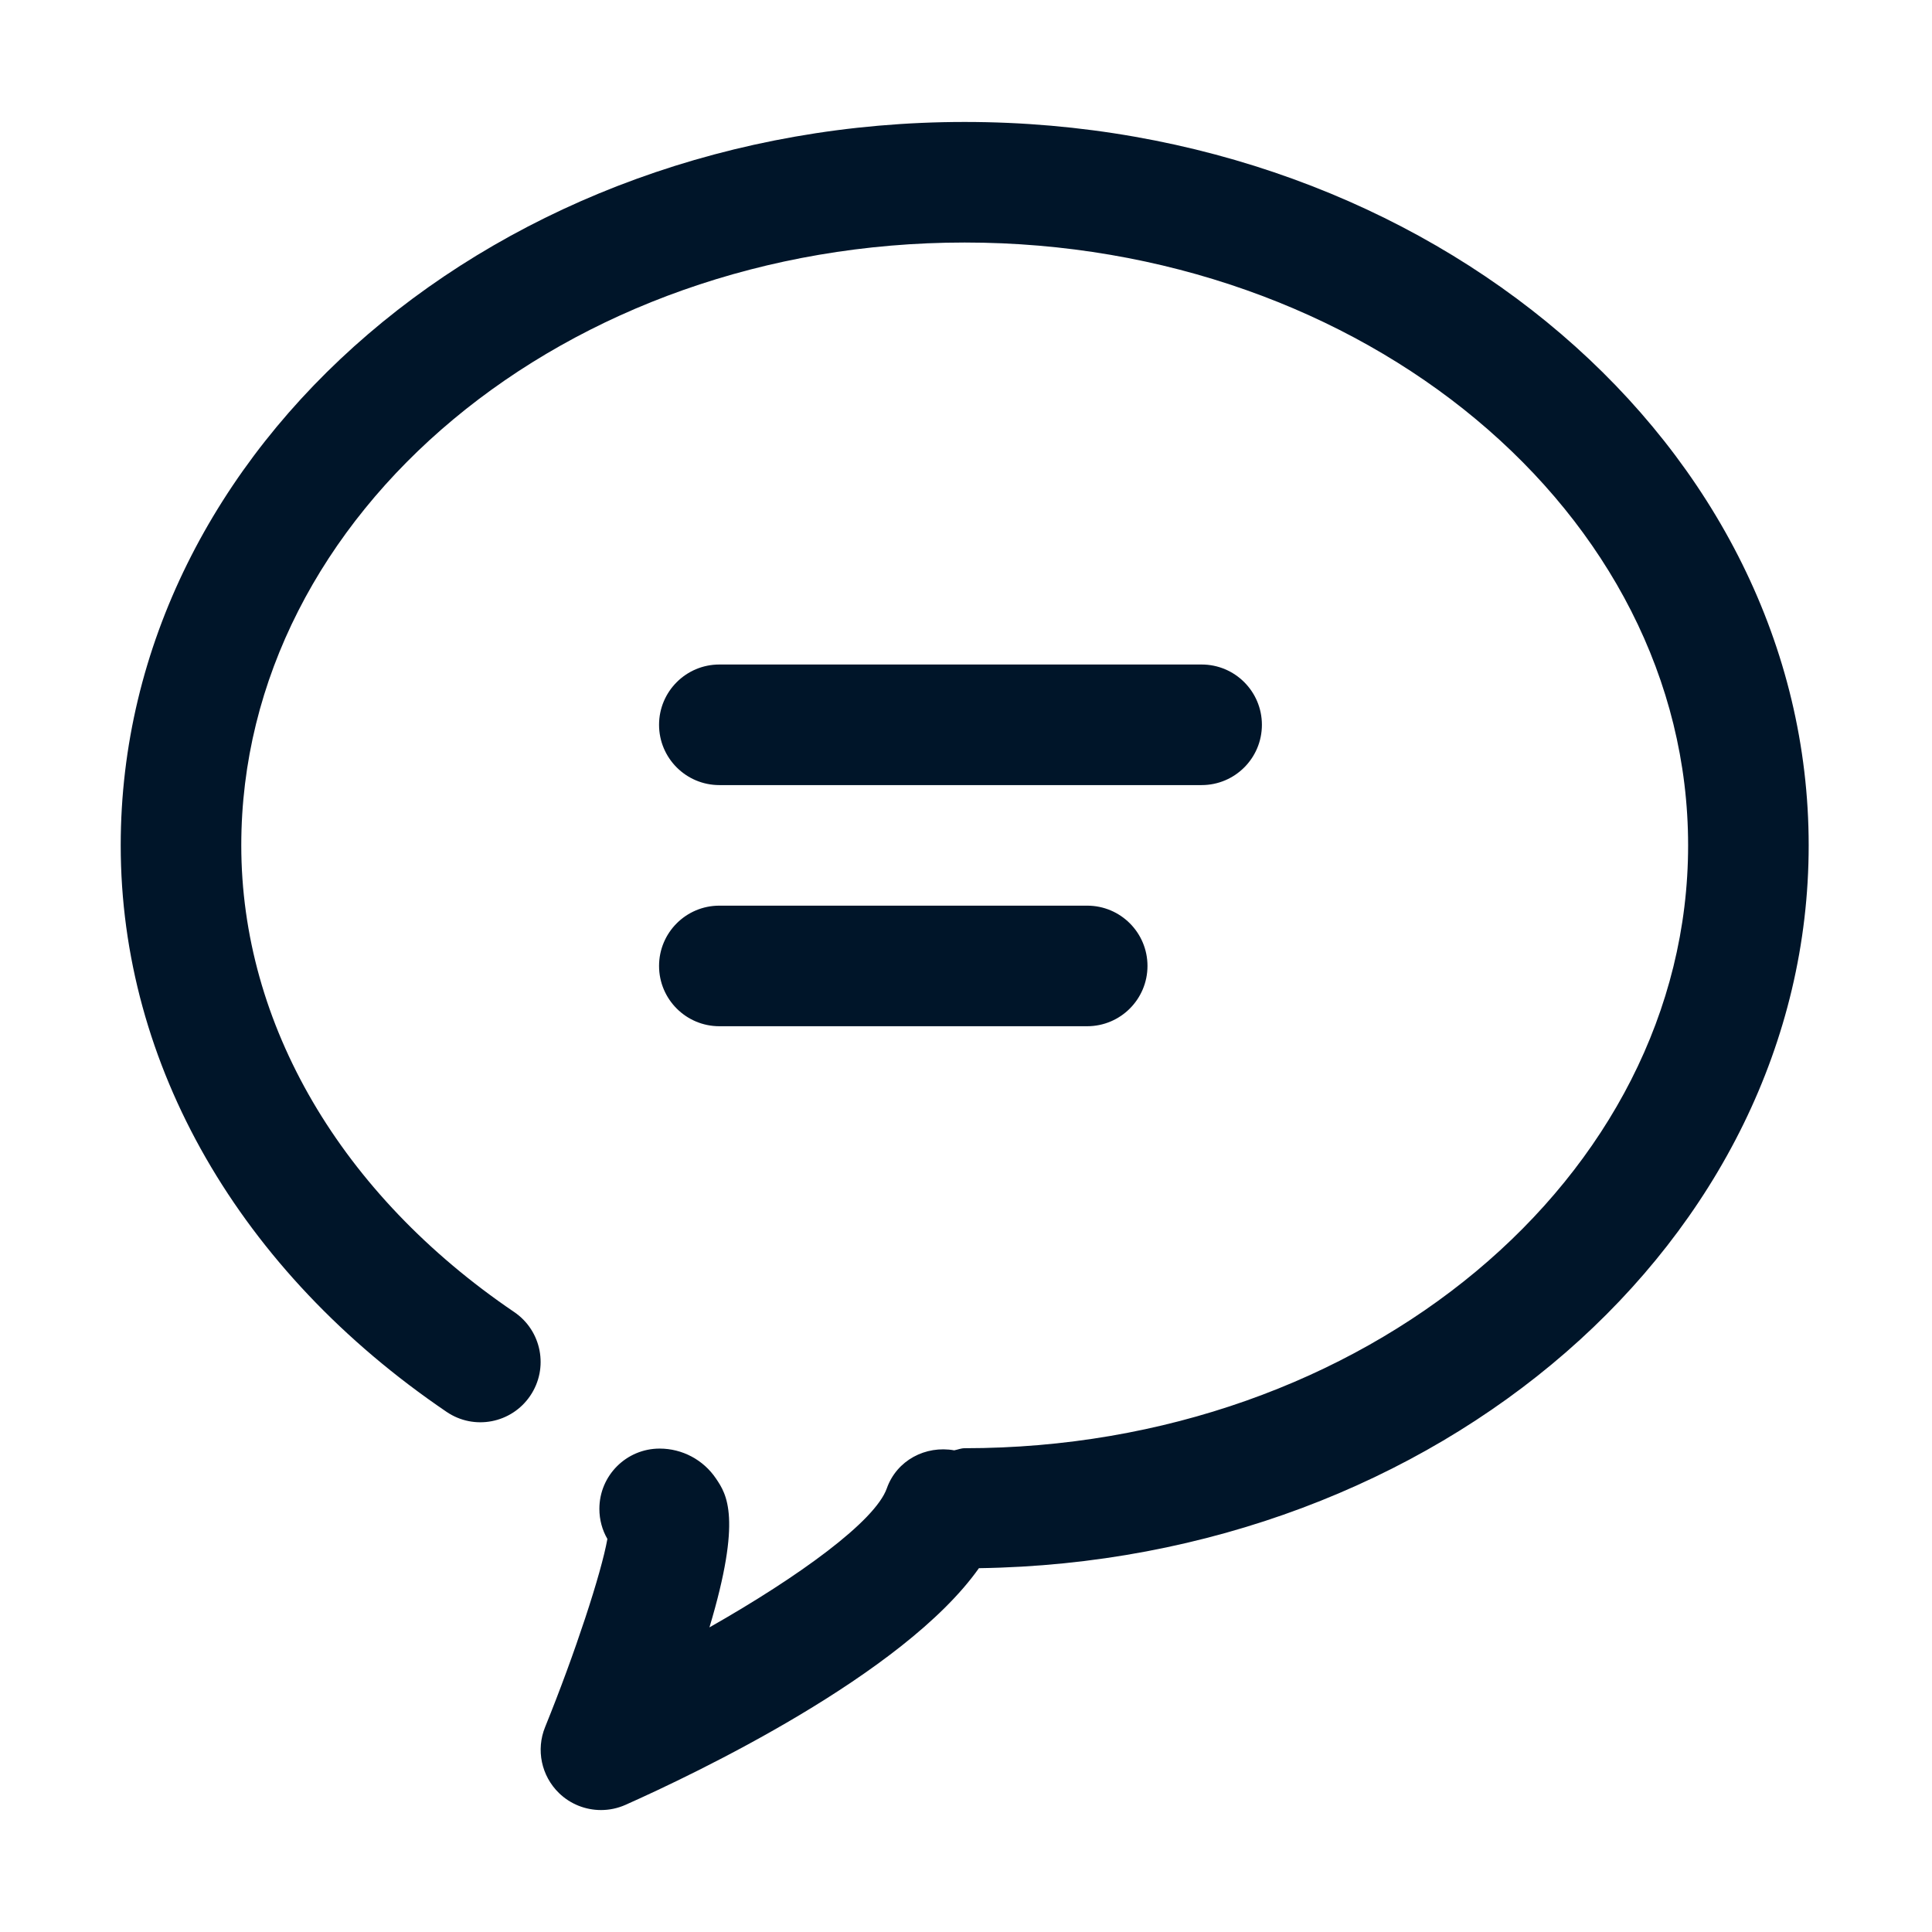
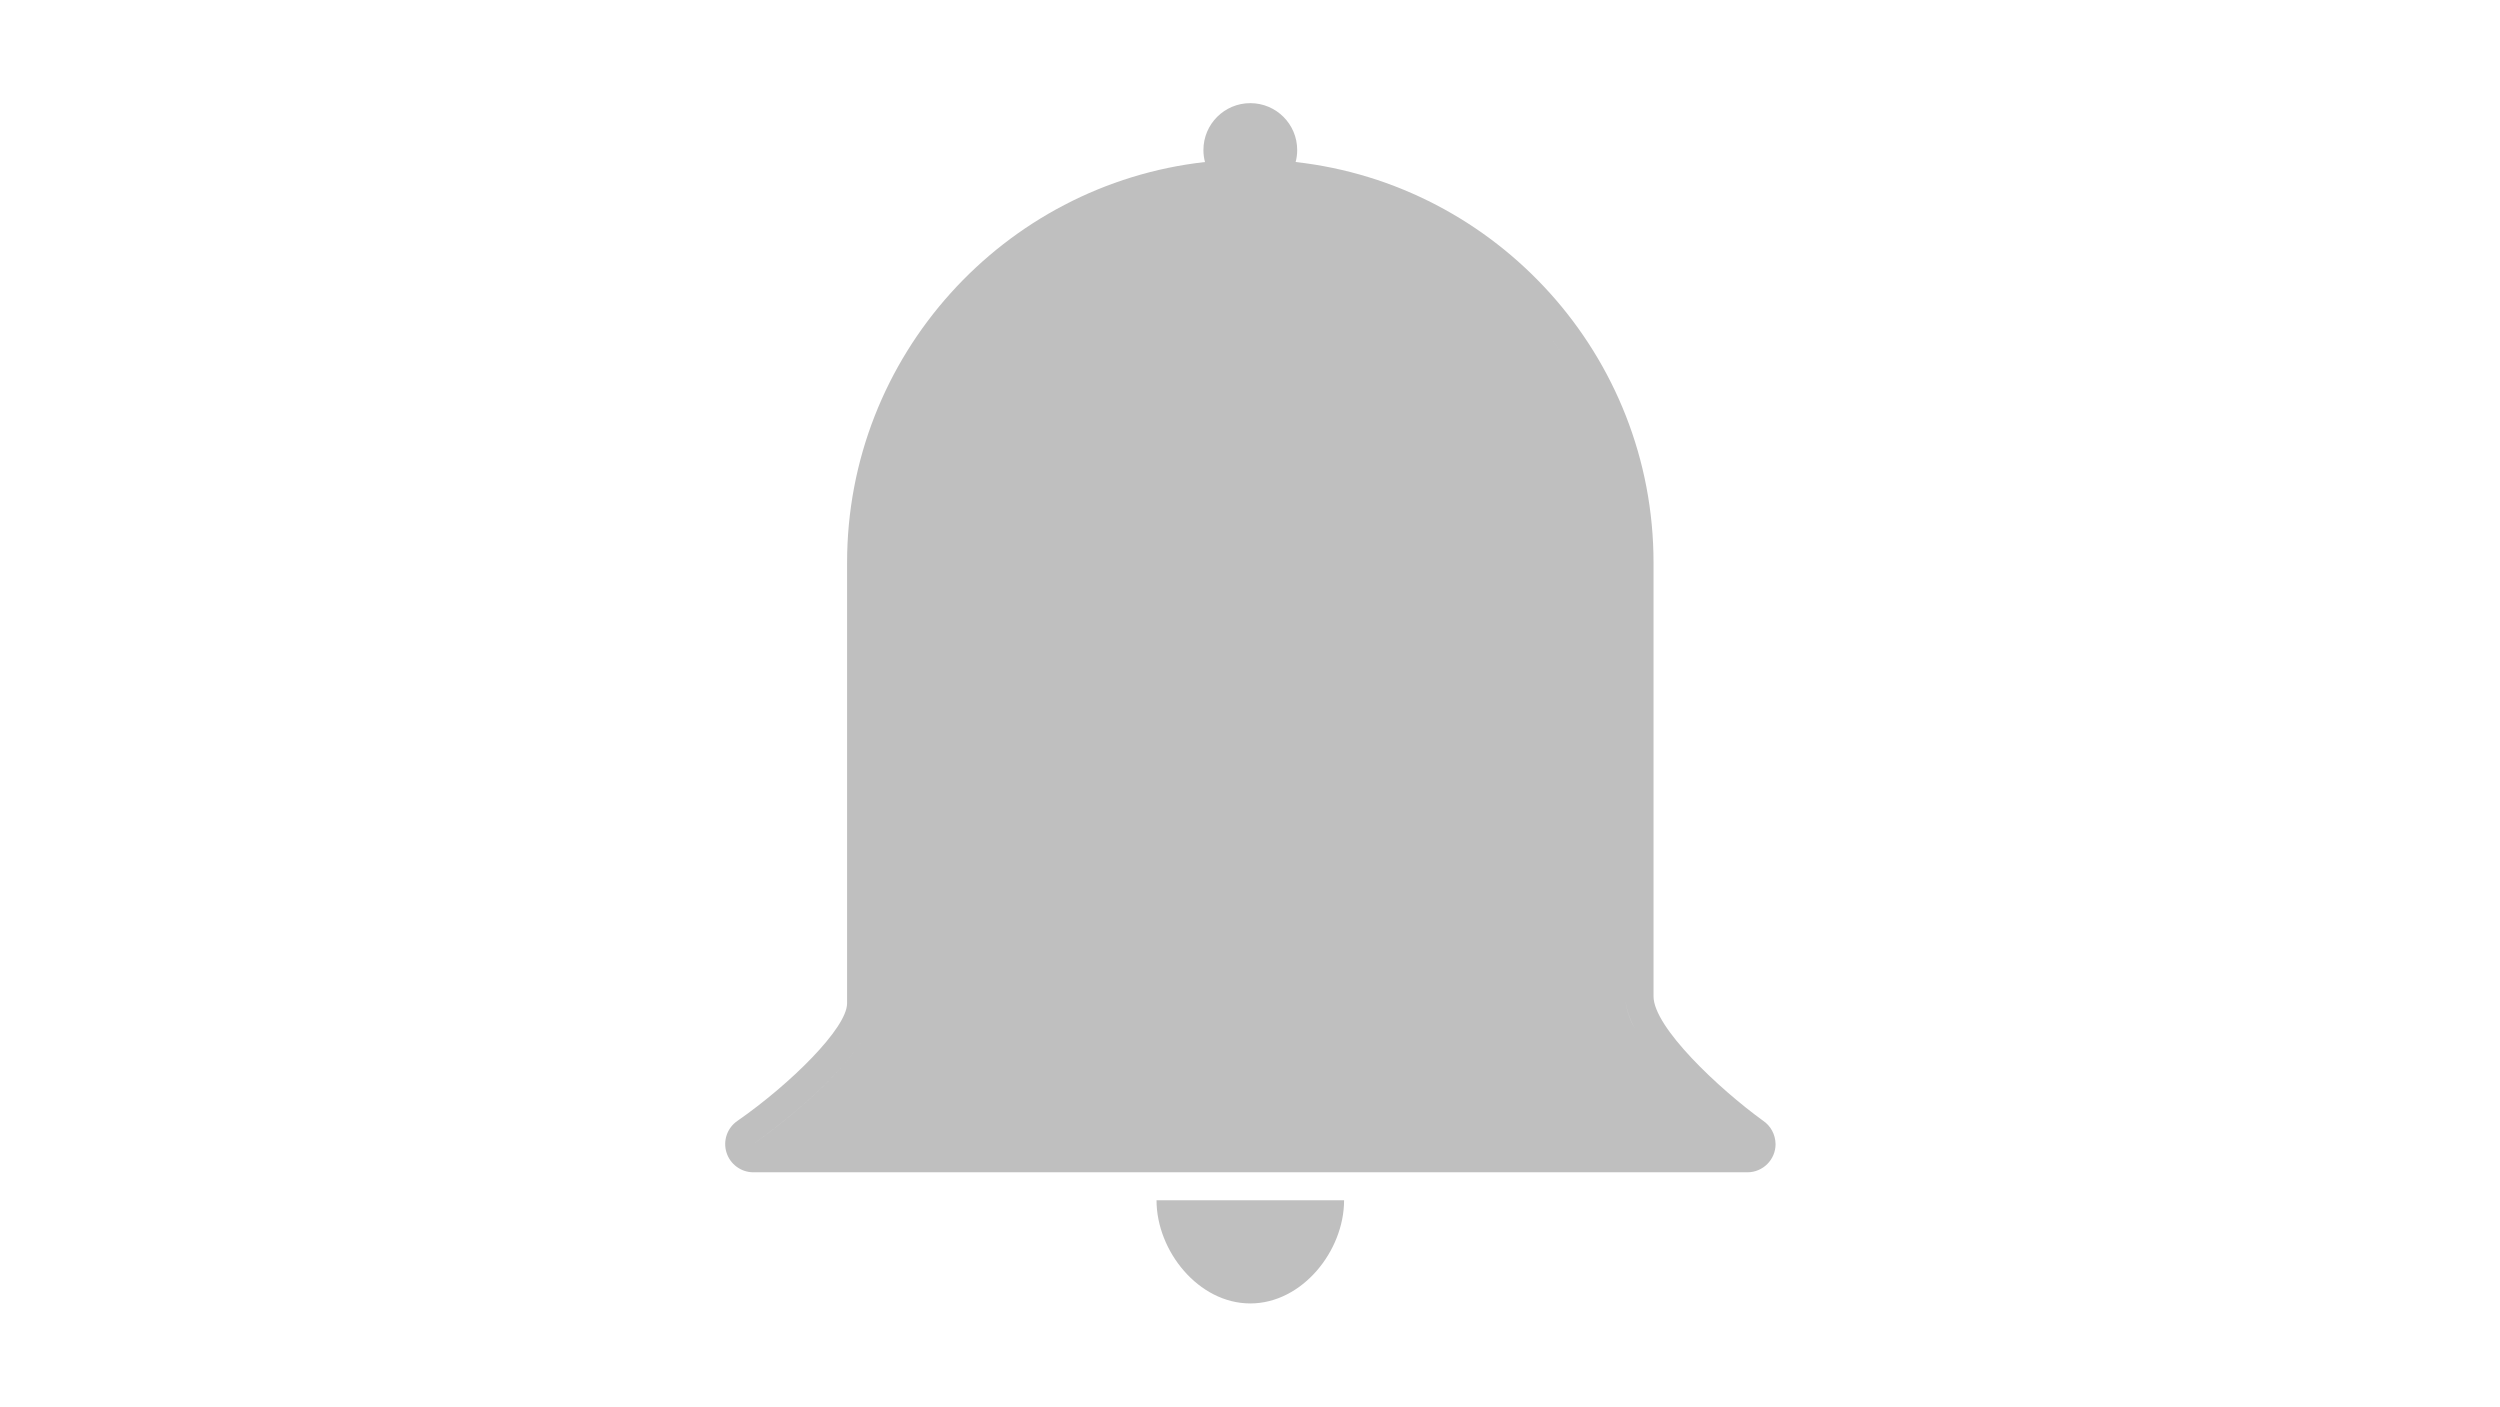
- <svg xmlns="http://www.w3.org/2000/svg" t="1609238704021" class="icon" viewBox="0 0 1024 1024" version="1.1" p-id="2516" width="200" height="200">
+ <svg xmlns="http://www.w3.org/2000/svg" t="1612350281905" class="icon" viewBox="0 0 1820 1024" version="1.1" p-id="3388" width="355.469" height="200">
  <defs>
    <style type="text/css" />
  </defs>
-   <path d="M636.88 416.113 381.263 416.113c-17.635 0-31.95-14.313-31.95-31.953 0-17.64 14.315-31.955 31.95-31.955l255.617 0c17.669 0 31.955 14.314 31.955 31.955C668.834 401.8 654.549 416.113 636.88 416.113L636.88 416.113zM576.233 543.921 381.263 543.921c-17.635 0-31.95-14.314-31.95-31.955 0-17.635 14.315-31.949 31.95-31.949l194.972 0c17.669 0 31.955 14.313 31.955 31.949C608.188 529.607 593.873 543.921 576.233 543.921L576.233 543.921zM958.639 448.063c0-211.426-200.661-383.423-447.332-383.423-246.665 0-447.327 171.996-447.327 383.423 0 116.339 62.949 225.713 172.671 300.224 14.603 9.969 34.474 6.134 44.381-8.499 9.903-14.603 6.1-34.478-8.503-44.382-91.924-62.405-144.646-152.538-144.646-247.343 0-176.18 171.998-319.52 383.424-319.52 211.43 0 383.428 143.34 383.428 319.52 0 176.186-171.997 319.521-383.428 319.521-1.98 0-3.672 0.765-5.559 1.122-15.113-2.716-30.418 5.207-35.723 20.16-6.134 17.35-46.298 46.586-94.004 73.68 17.416-58.117 9.079-70.58 3.486-78.859-6.709-9.969-17.894-15.907-29.877-15.907-17.635 0-31.949 14.28-31.949 31.949 0 5.819 1.53 11.248 4.246 15.941-3.228 18.184-17.191 60.744-33.006 99.695-4.92 12.076-1.98 25.945 7.381 35.019 6.069 5.88 14.09 8.977 22.242 8.977 4.373 0 8.785-0.893 12.969-2.751 36.425-16.229 147.43-69.011 187.335-125.441C762.034 827.655 958.639 657.321 958.639 448.063L958.639 448.063zM958.639 448.063" p-id="2517" fill="#001529" />
+   <path d="M1283.508 815.881c-32.332-23.419-79.739-68.077-79.739-90.548V409.6c0-150.661-114.157-275.247-260.551-291.65 0.759-2.75 1.138-5.689 1.138-8.723 0-18.868-15.265-34.133-34.133-34.133s-34.133 15.265-34.133 34.133c0 3.034 0.379 5.879 1.138 8.723C730.833 134.353 616.676 258.939 616.676 409.6v320.853c0 18.015-41.339 58.785-79.929 85.618-7.396 5.12-10.524 14.412-7.87 22.945 2.655 8.533 10.619 14.412 19.532 14.412H1272.13c11.283 0 20.48-9.197 20.48-20.48-0.095-7.111-3.603-13.369-9.102-17.067z m-121.647-512.569c2.56 6.163 4.93 12.326 7.111 18.679 9.292 27.496 14.317 56.984 14.317 87.609v315.733c0 7.49 2.655 15.55 6.921 23.799-4.361-8.249-6.921-16.308-6.921-23.799V409.6c0-30.625-5.025-60.113-14.317-87.609-2.181-6.353-4.551-12.516-7.111-18.679s-5.404-12.136-8.439-18.015c3.034 5.879 5.784 11.852 8.439 18.015z m30.53 449.801c-0.664-1.233-1.327-2.37-1.991-3.603 0.664 1.233 1.327 2.465 1.991 3.603z m-42.098-473.695z m-21.239-33.185c2.655 3.508 5.12 7.111 7.585 10.714-2.465-3.698-5.025-7.206-7.585-10.714s-5.31-6.921-8.059-10.335c2.75 3.413 5.404 6.827 8.059 10.335z m-12.326-15.36zM633.363 746.572c0.569-1.422 1.138-2.75 1.612-4.172-0.474 1.422-1.043 2.75-1.612 4.172-16.687 38.495-82.489 84.575-84.859 86.187 2.276-1.612 68.172-47.692 84.859-86.187zM910.222 948.907c37.736 0 68.267-38.21 68.267-75.093H841.956c0 36.883 30.53 75.093 68.267 75.093z" p-id="3389" fill="#bfbfbf" />
</svg>
